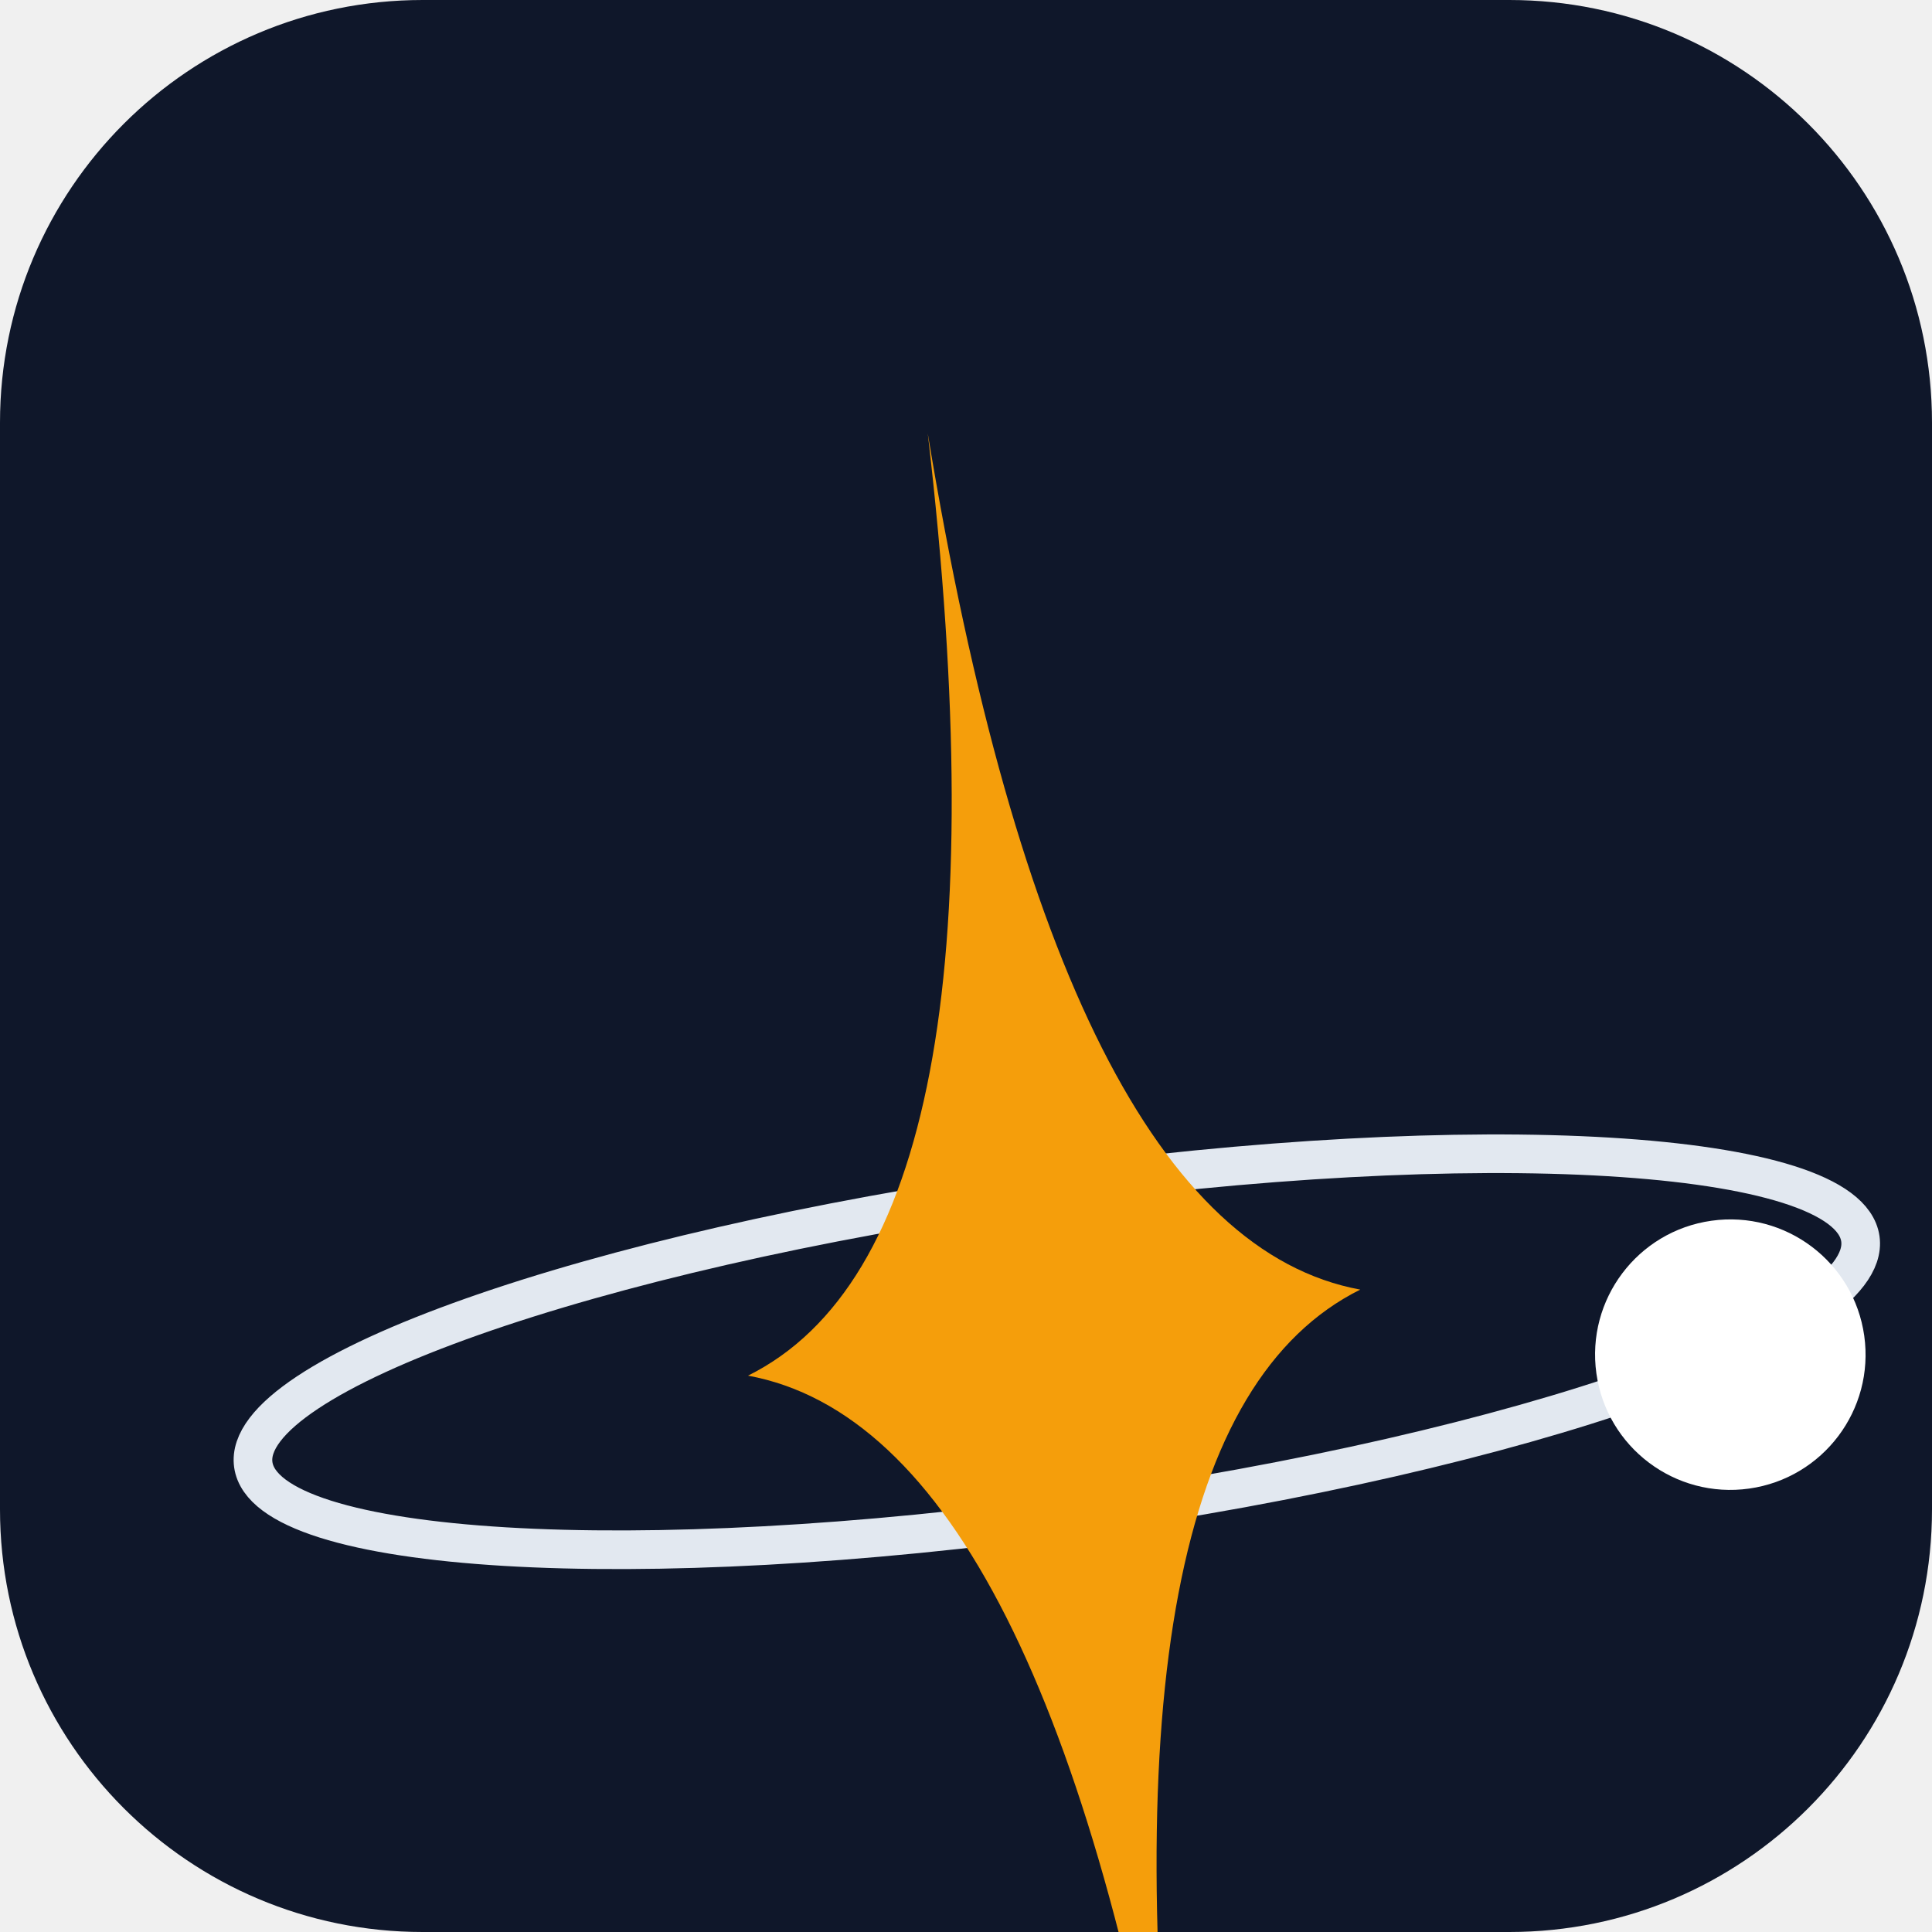
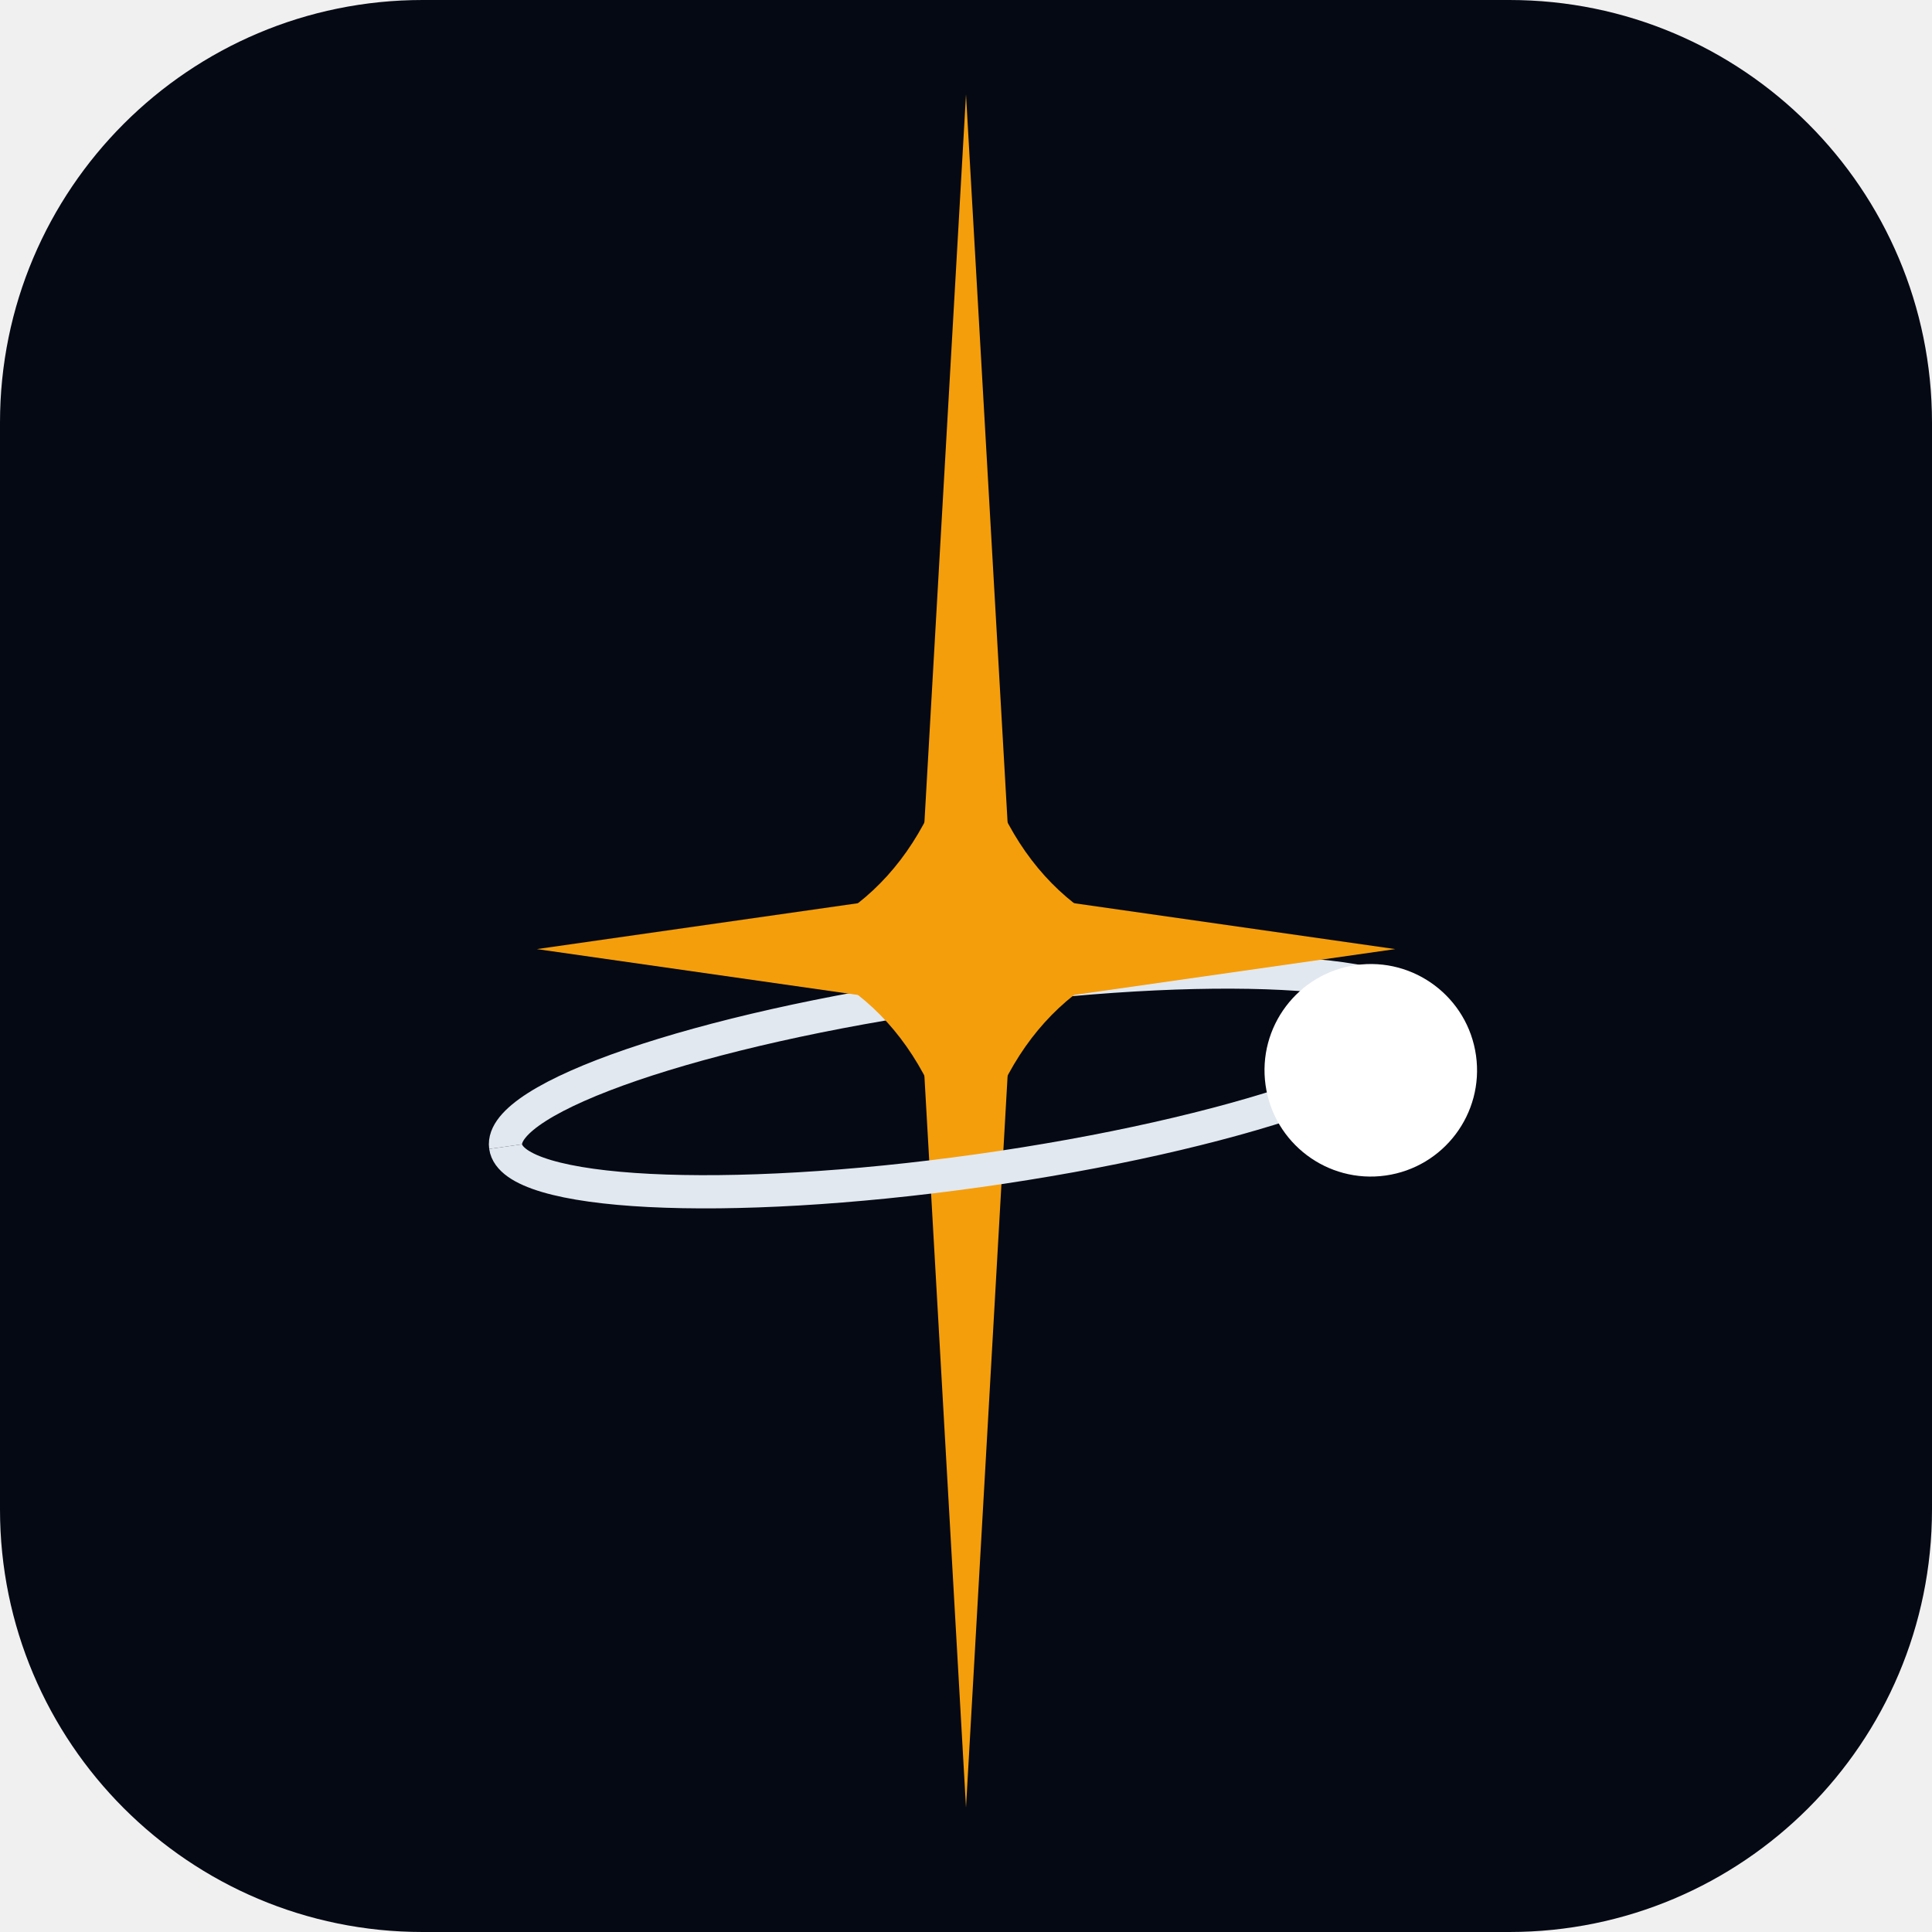
<svg xmlns="http://www.w3.org/2000/svg" viewBox="0 0 64 64">
-   <rect width="64" height="64" rx="14" fill="#0F172A" />
-   <g transform="translate(12 2)">
-     <g transform="rotate(-8 100 102) scale(0.32)">
-       <ellipse cx="100" cy="102" rx="84" ry="17" fill="none" stroke="#E2E8F0" stroke-width="4" />
-       <path d="M100 6 Q102 90 132 100 Q102 110 100 194 Q98 110 68 100 Q98 90 100 6 Z" fill="#F59E0B" />
-       <circle cx="169" cy="112" r="14" fill="#FFFFFF" />
+   <rect width="64" height="64" rx="14" fill="#050914" />
+   <defs>
+     <radialGradient id="nova-star-grad" cx="100" cy="102" r="96" gradientUnits="userSpaceOnUse">
+       <stop offset="0" stopColor="#FFF6D8" />
+       <stop offset="0.35" stopColor="#FCD34D" />
+       <stop offset="1" stopColor="#F59E0B" />
+     </radialGradient>
+   </defs>
+   <g transform="translate(10 9) scale(0.22)">
+     <g transform="translate(0 20) rotate(-8 100 102)">
+       <path d="M 30 102 A 70 13.5 0 0 1 170 102" stroke="#E2E8F0" stroke-width="5" fill="none" />
+     </g>
+     <path d="M100 -26.7 L106.88 93.75 L164.63 102 L106.88 110.25 L100 231.25 L93.12 110.25 L35.38 102 L93.12 93.75 Z" fill="#F59E0B" />
+     <path d="M100 62.4 Q104.62 94.96 130.25 102 Q104.62 109.04 100 141.6 Q95.38 109.04 69.75 102 Q95.38 94.96 100 62.4 Z" fill="#F59E0B" />
+     <g transform="translate(0 20) rotate(-8 100 102)">
+       <path d="M 170 102 A 70 13.5 0 0 1 30 102" stroke="#E2E8F0" stroke-width="5" fill="none" />
+       <circle cx="160.6" cy="108.75" r="16" fill="#FFFFFF" />
    </g>
  </g>
</svg>
